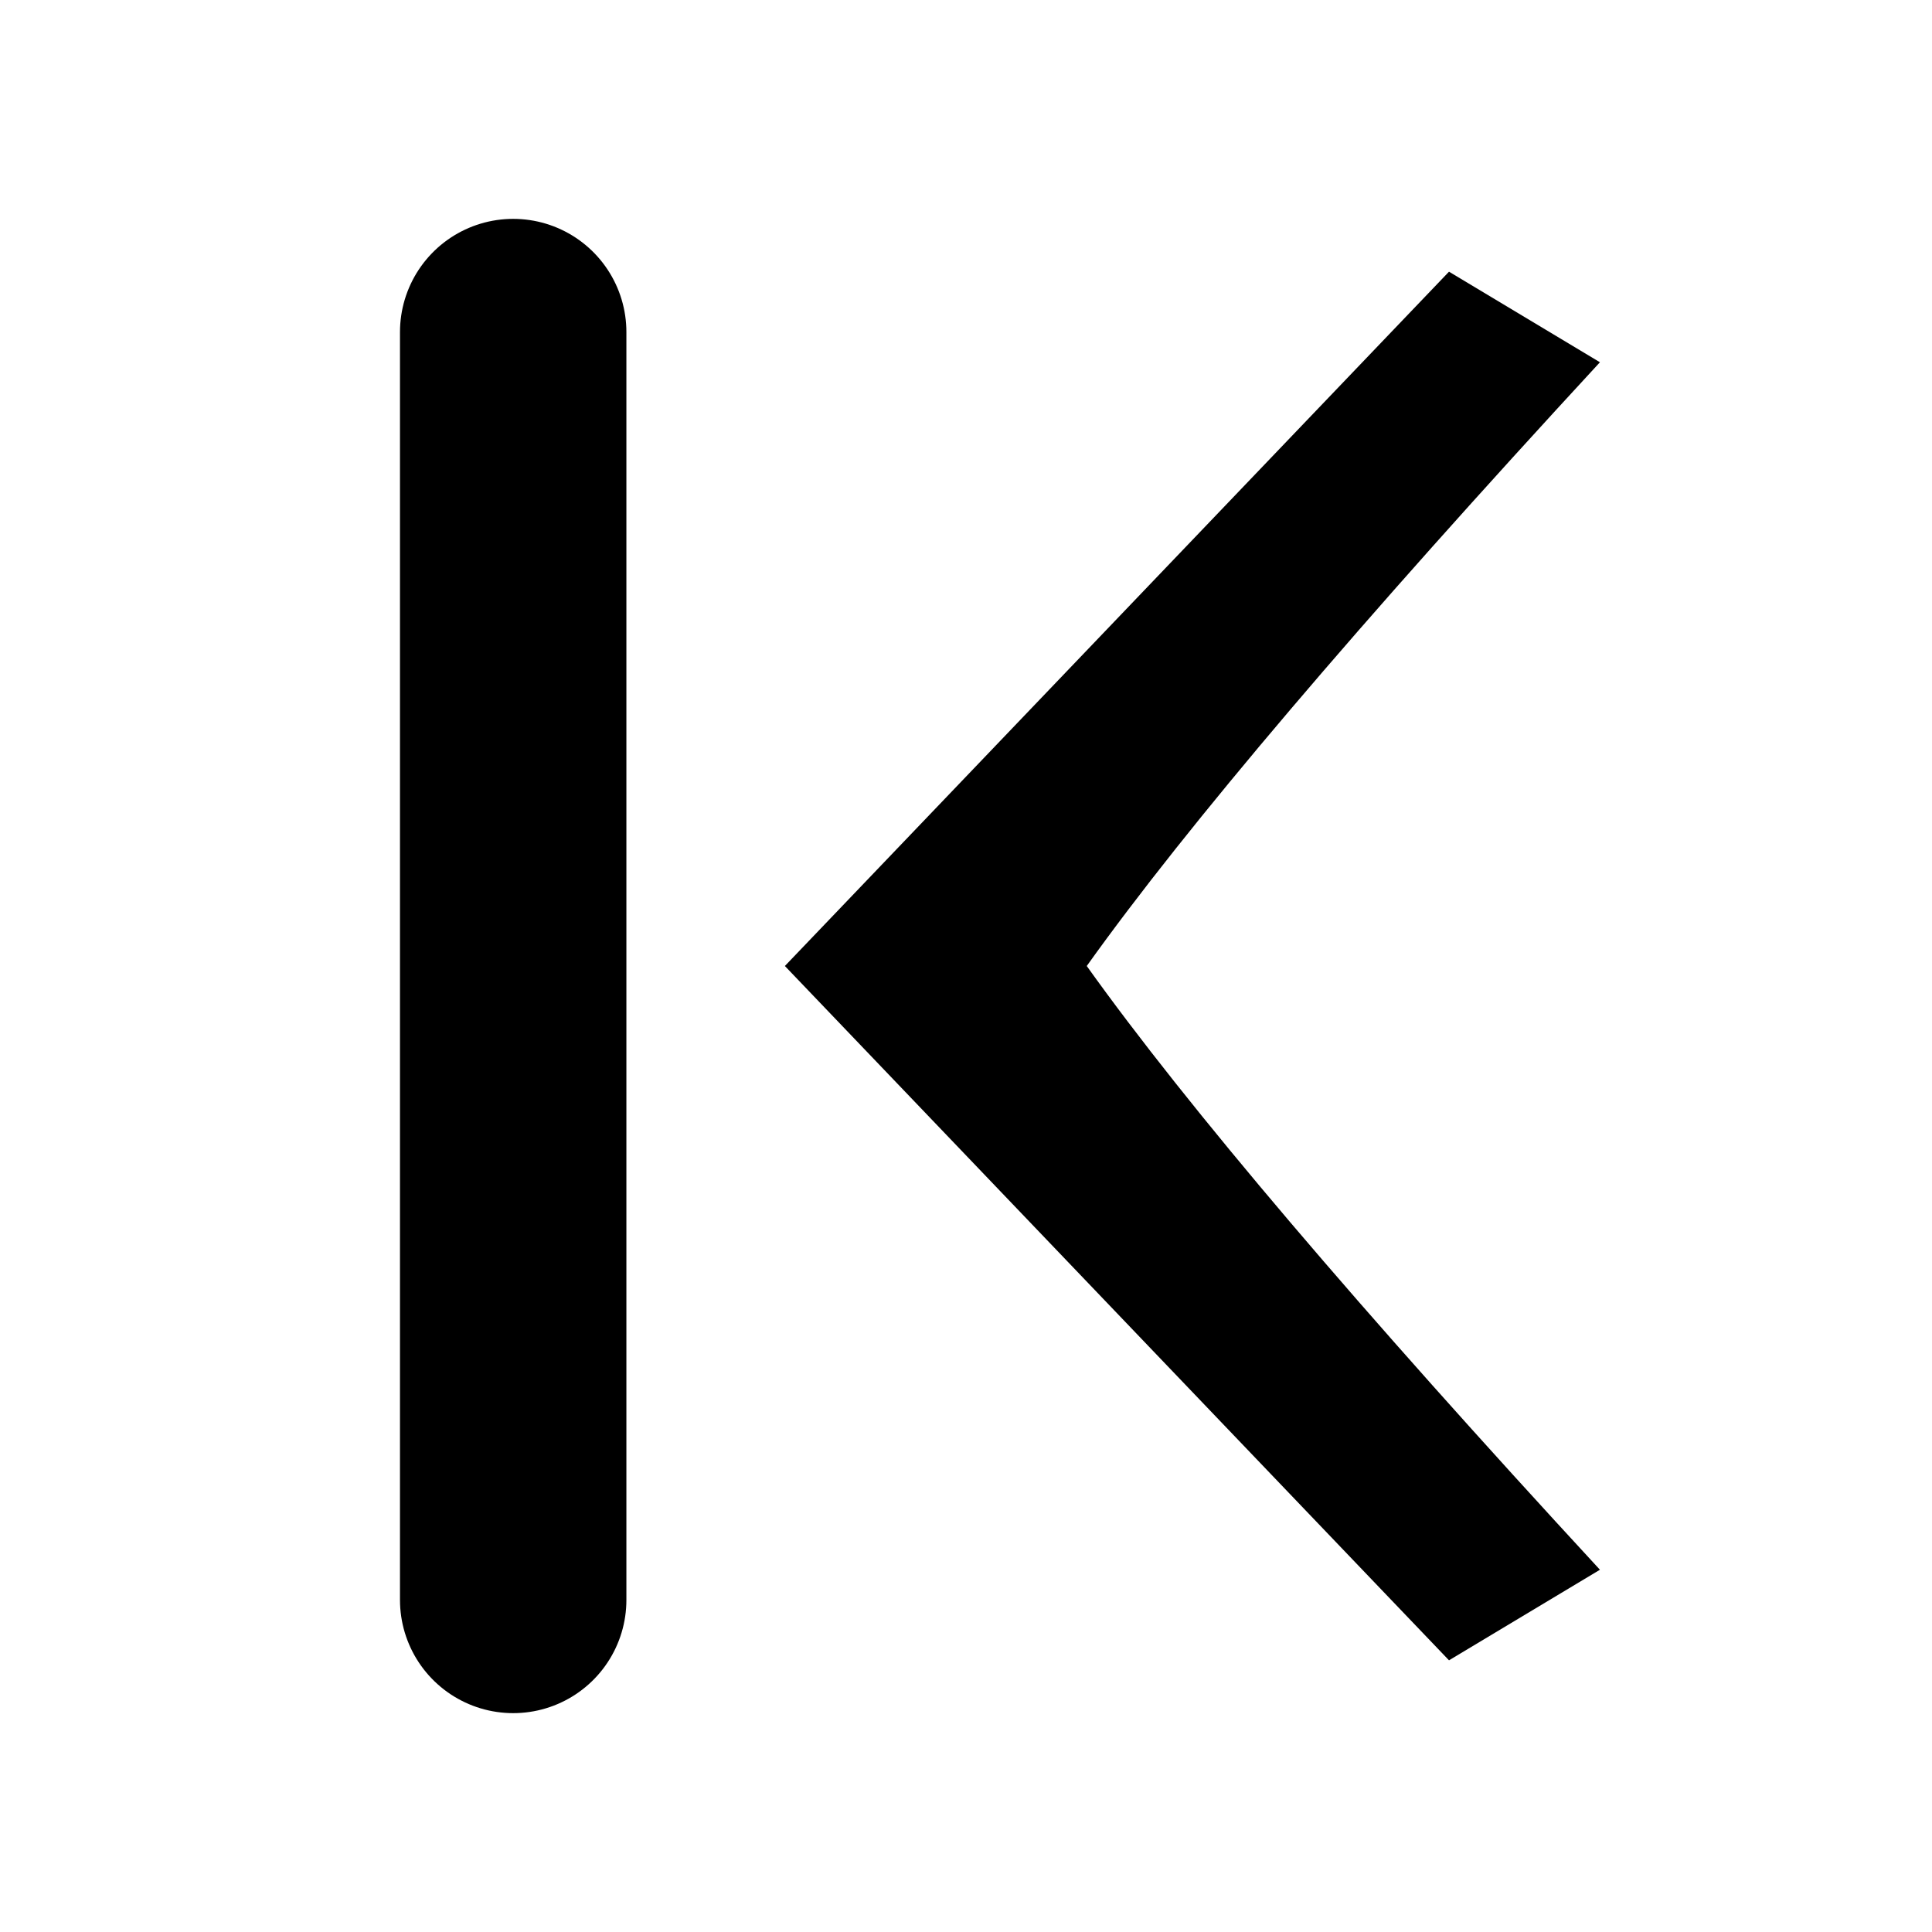
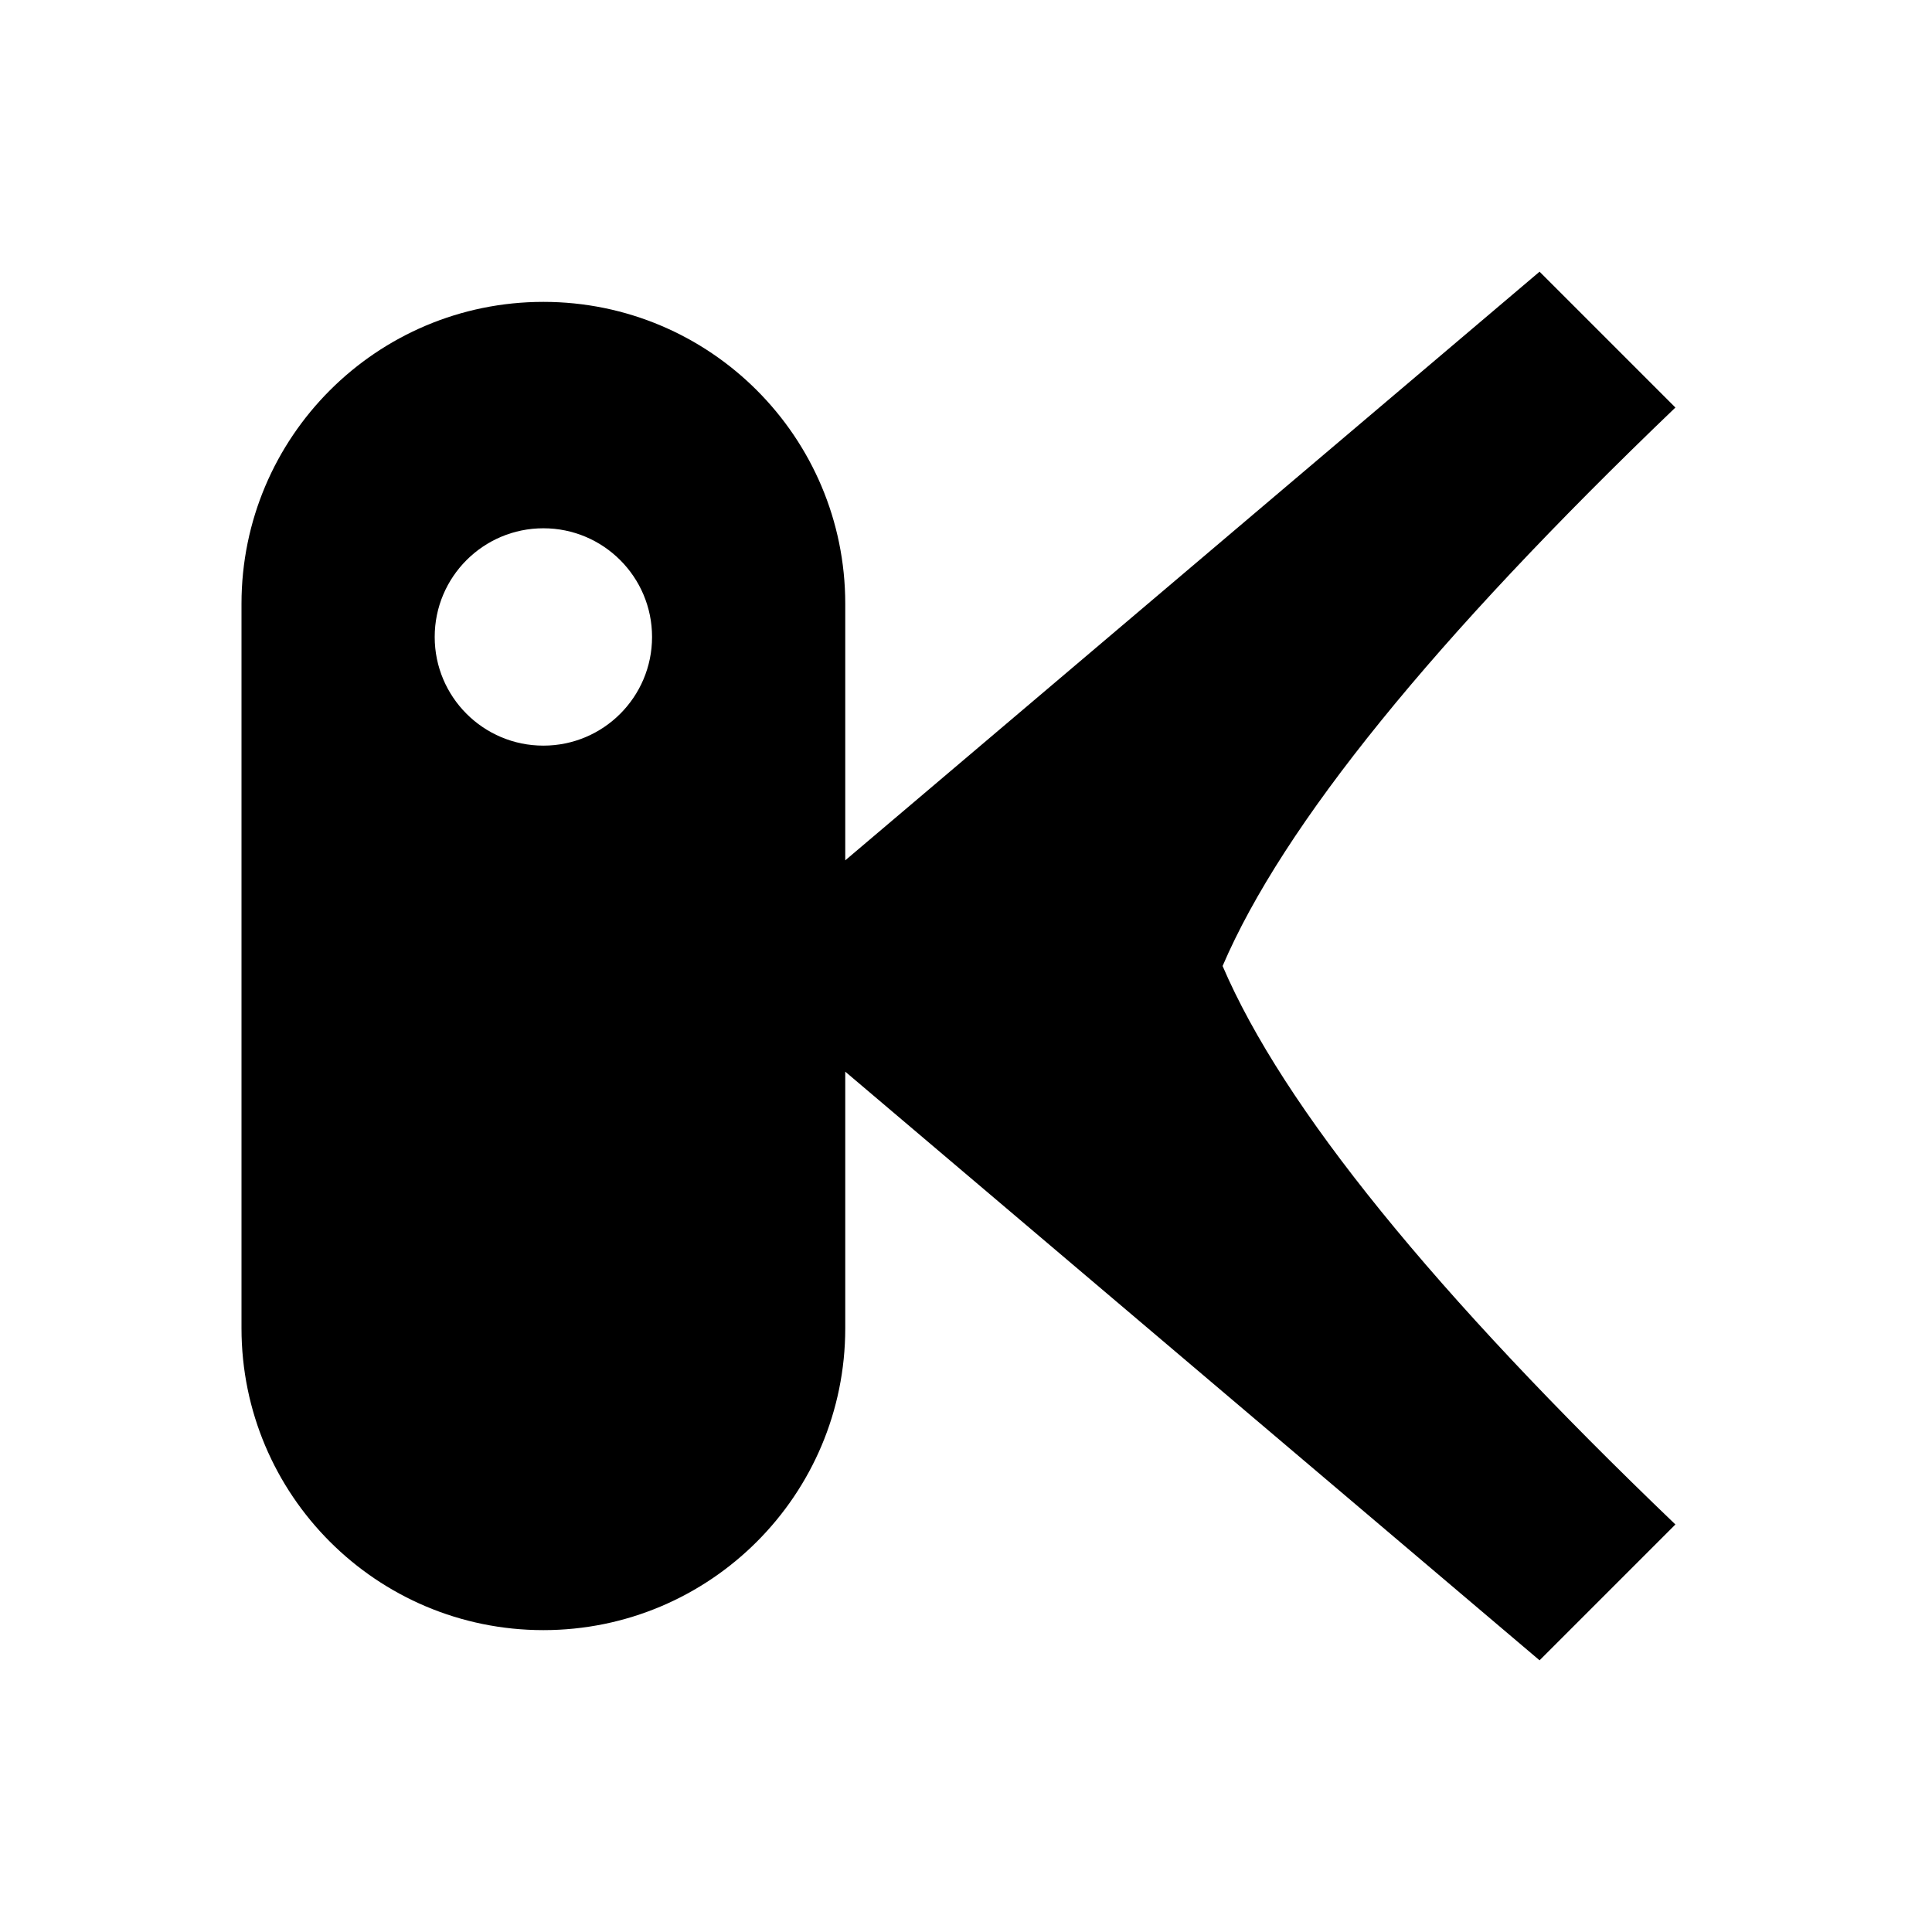
<svg xmlns="http://www.w3.org/2000/svg" viewBox="0 0 64 64" role="img" aria-label="Kogia">
-   <path d="M17 11 v42" stroke="currentColor" stroke-width="7.5" stroke-linecap="round" fill="none" />
-   <path d="M26 32 L48 9 L53 12 Q41 25 36 32 Q41 39 53 52 L48 55 Z" fill="currentColor" />
+   <path fill="currentColor" fill-rule="evenodd" d="M18 10 a10 10 0 0 1 10 10 v8.5 L51 9 L55.5 13.5 Q43.5 25 40.5 32 Q43.5 39 55.5 50.5 L51 55 L28 35.5 V44 a10 10 0 0 1 -20 0 V20 A10 10 0 0 1 18 10 Z M18 17.5 a3.6 3.6 0 1 0 0 7.2 a3.6 3.6 0 0 0 0 -7.2 Z" />
</svg>
